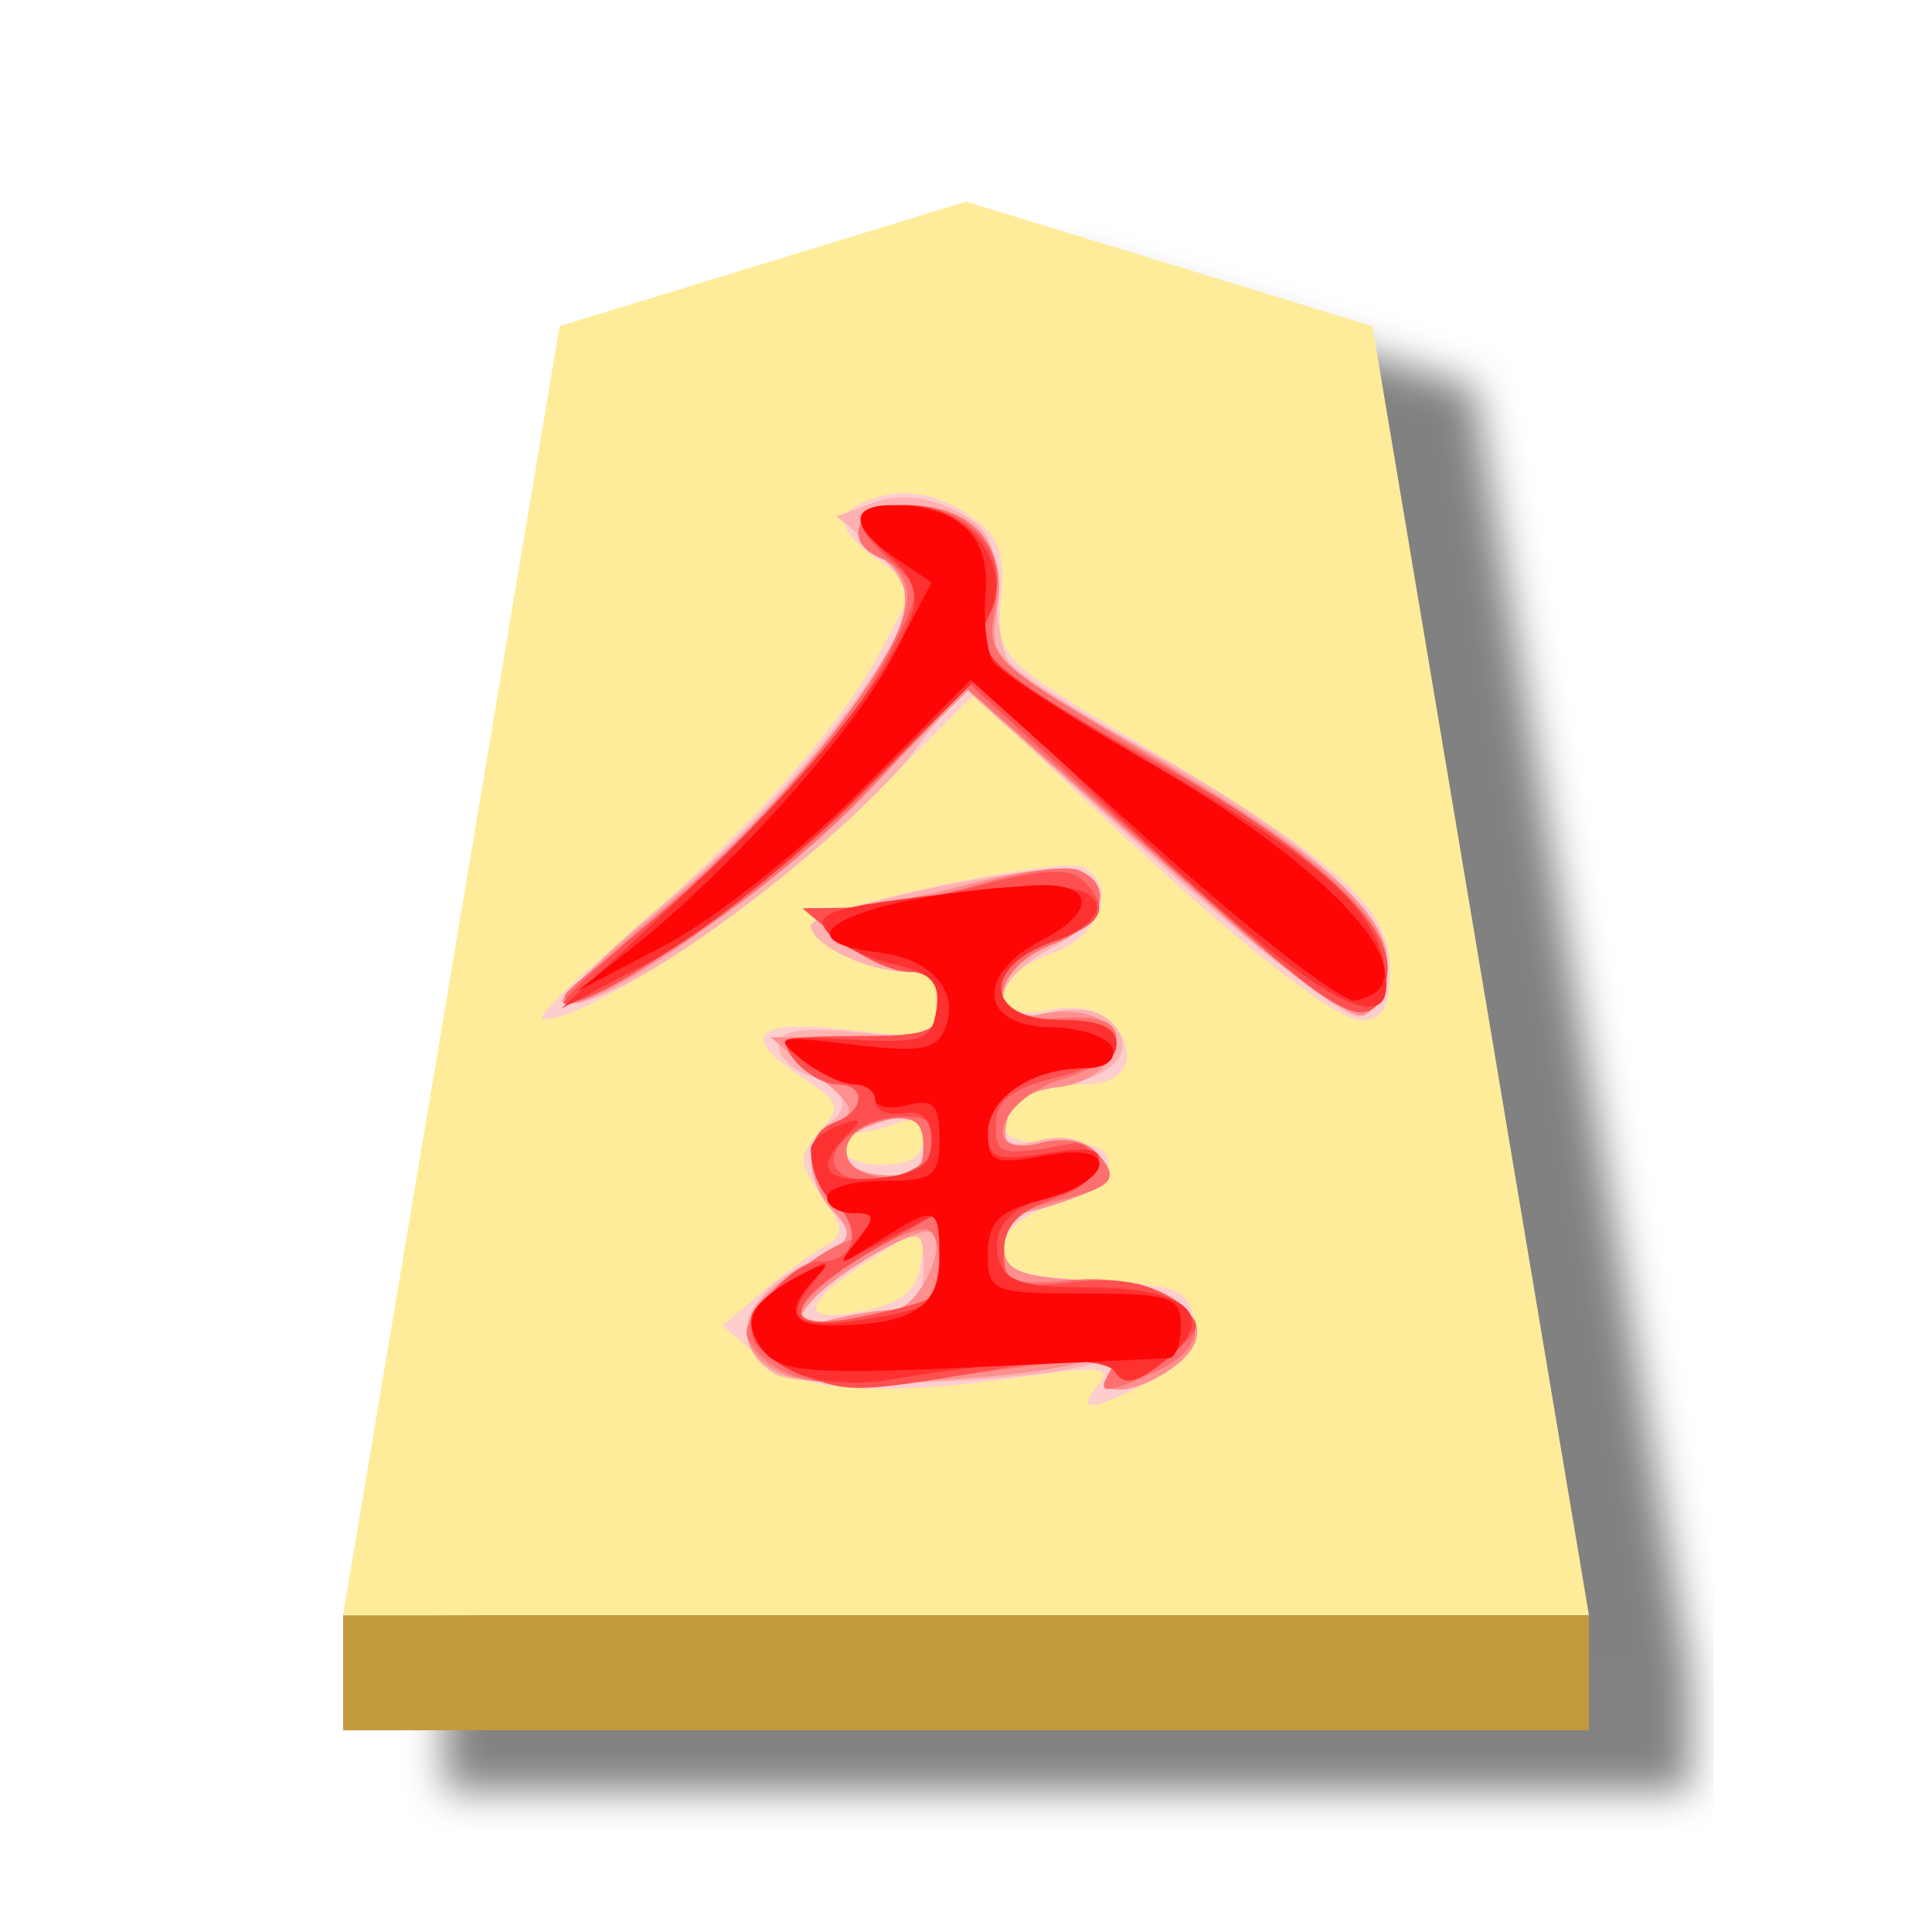
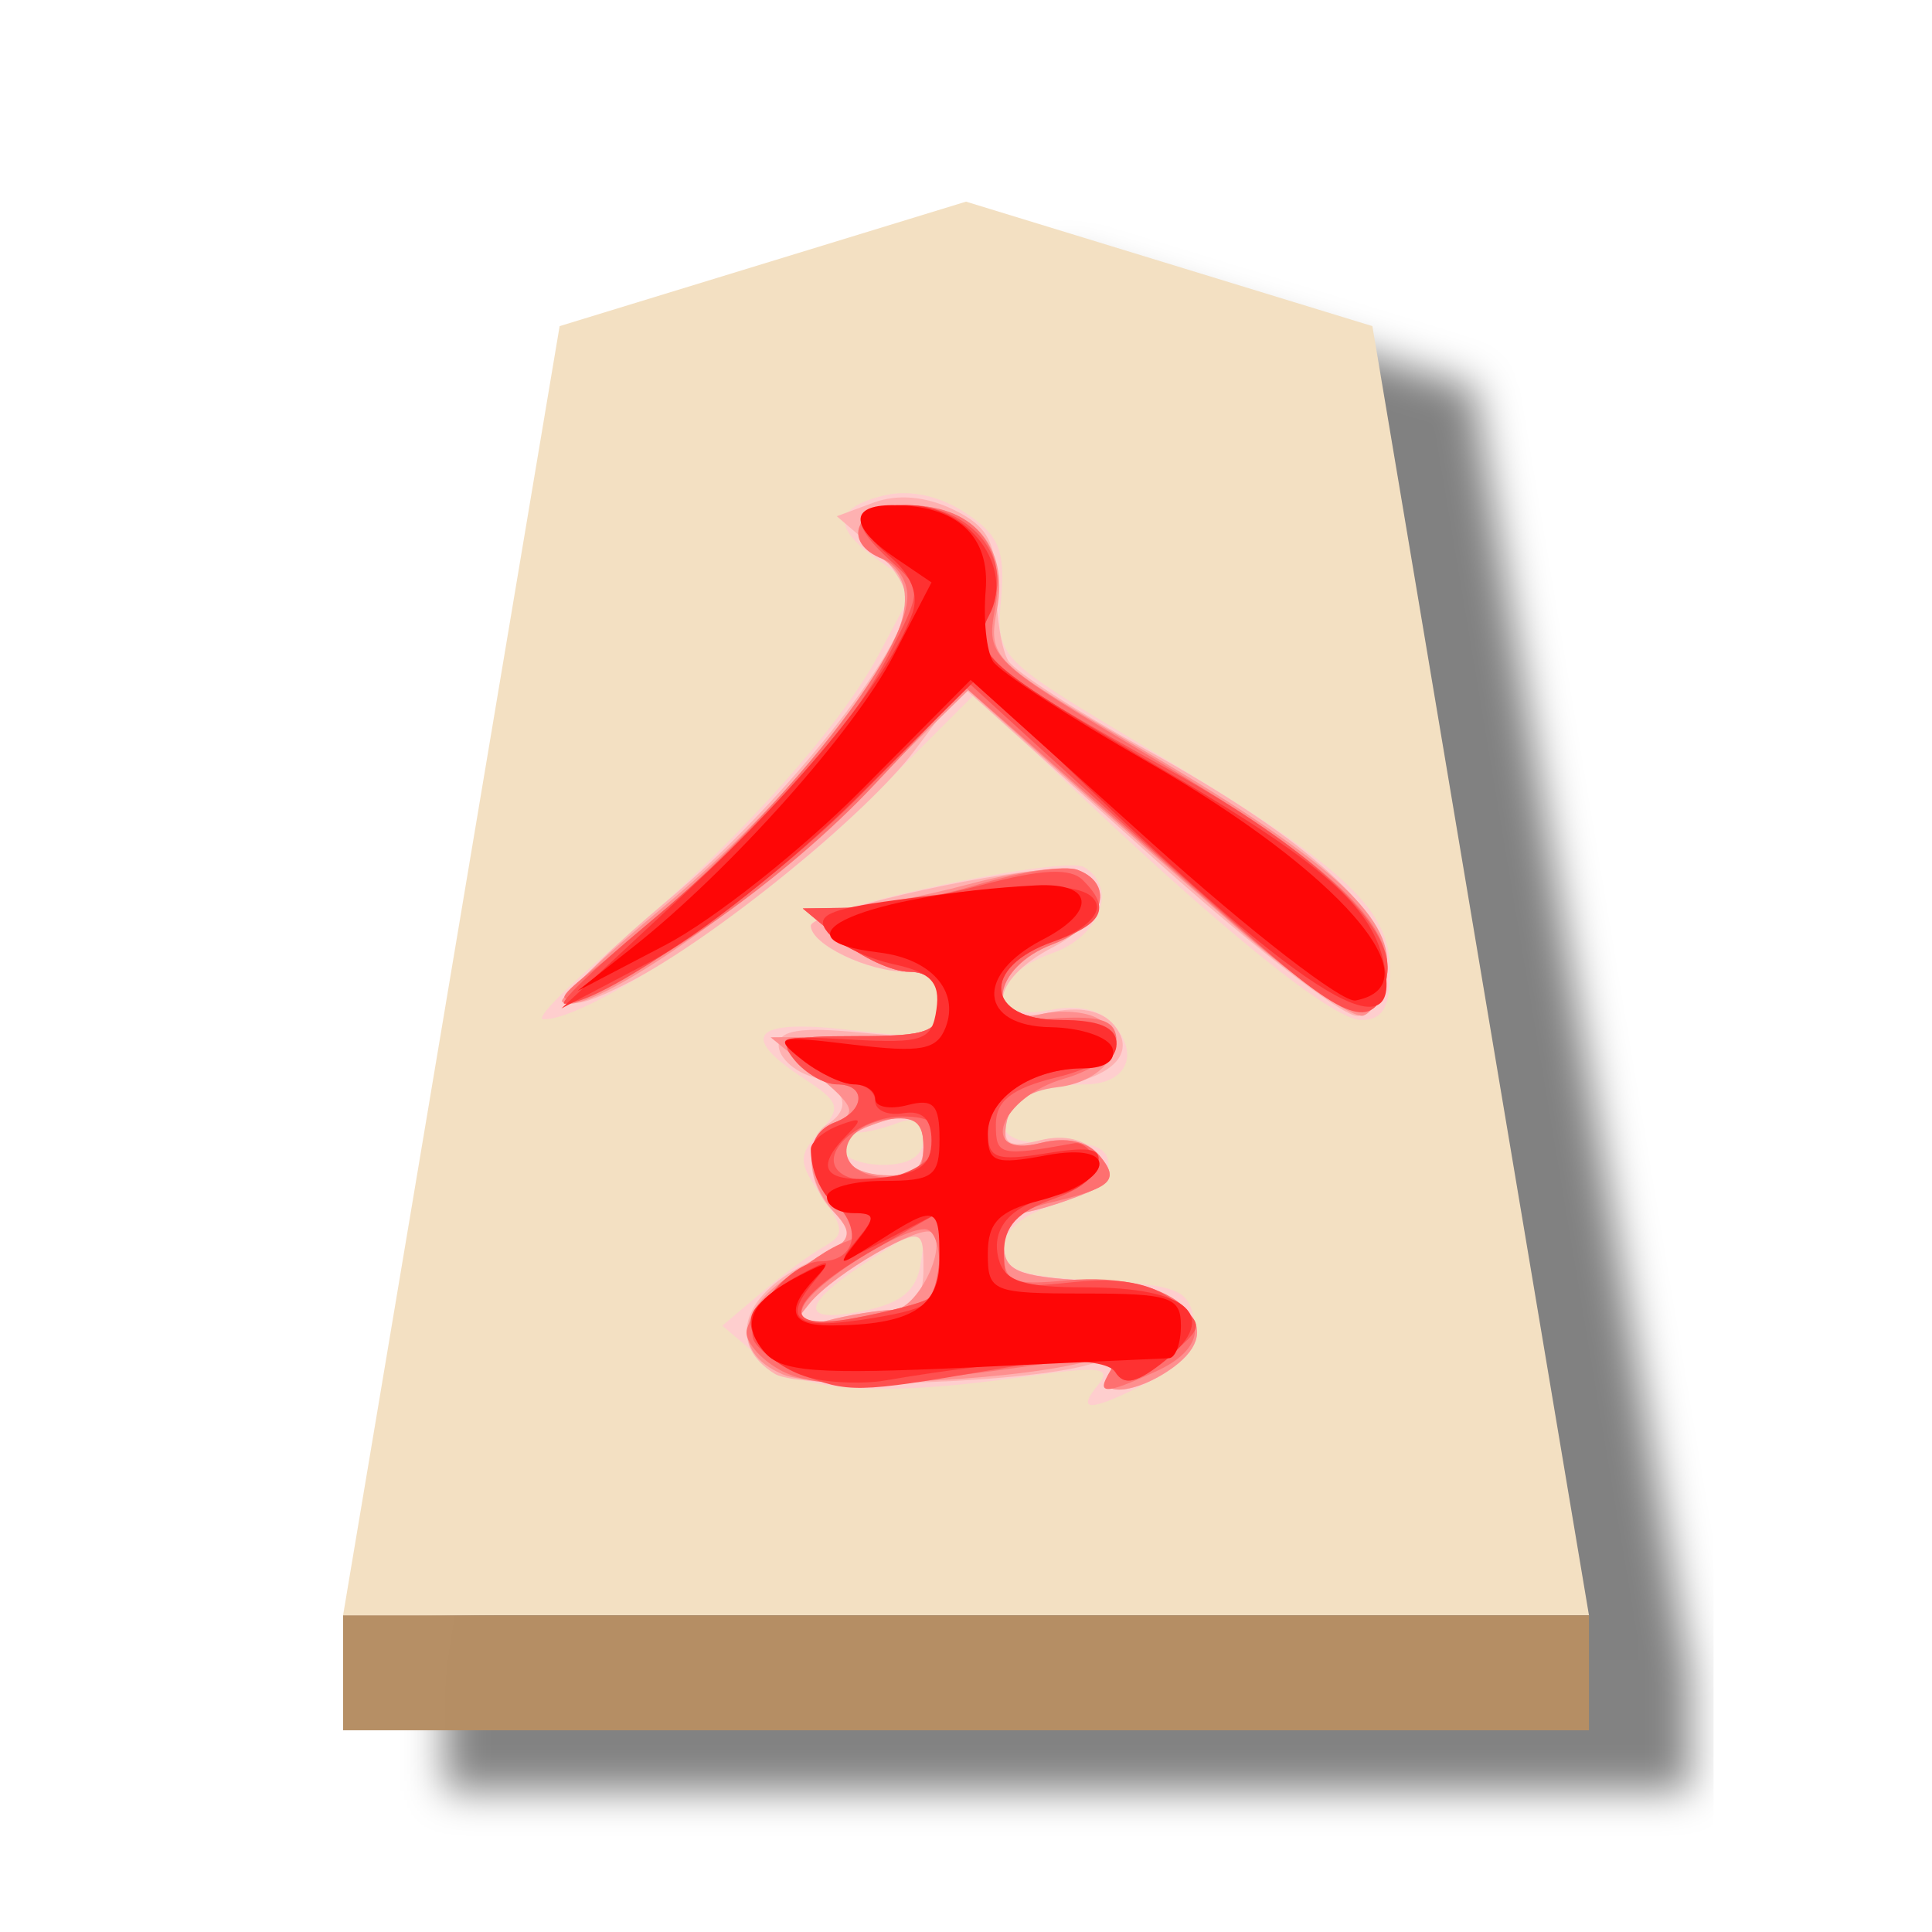
<svg xmlns="http://www.w3.org/2000/svg" viewBox="0 0 60 60">
  <defs>
    <filter id="0NG_svg__a" color-interpolation-filters="sRGB">
      <feFlood flood-color="#000" flood-opacity=".498" result="flood" />
      <feComposite in="flood" in2="SourceGraphic" operator="in" result="composite1" />
      <feGaussianBlur in="composite1" result="blur" stdDeviation="1" />
      <feOffset dx="5" dy="3" result="offset" />
      <feComposite in="SourceGraphic" in2="offset" result="composite2" />
    </filter>
  </defs>
  <g opacity=".99">
    <g filter="url(#0NG_svg__a)" transform="matrix(.63 0 0 .63 -200.133 -55.478)">
-       <path fill="#feec99" d="m365.291 98-20.033 6.137-10.675 63.55H396l-10.676-63.55z" />
-       <path fill="#c3983c" fill-opacity=".992" d="M334.583 167.687v5.668H396v-5.668z" />
+       <path fill="#f3e0c2" d="m365.291 98-20.033 6.137-10.675 63.55H396l-10.676-63.55z" />
+       <path fill="#b48d63" fill-opacity=".992" d="M334.583 167.687v5.668H396v-5.668z" />
    </g>
    <path fill="#fecece" d="M34.1 43.011c.445-.536.067-.589-2.063-.286-4.773.68-7.152.524-8.425-.554l-1.179-1 1.204-1.02c.662-.56 1.539-1.206 1.947-1.434.651-.364.642-.56-.07-1.576-.726-1.037-.732-1.25-.057-1.995.683-.753.633-.915-.51-1.663-2.045-1.34-1.541-1.846 1.483-1.492 2.576.303 2.75.256 2.75-.745 0-.746-.312-1.068-1.033-1.068-1.198 0-2.966-.853-2.966-1.431 0-.528 7.867-2.204 8.5-1.812 1.047.646.48 2.15-1.005 2.668-1.985.693-2.065 2.163-.096 1.769.931-.187 1.616-.022 2.042.49.777.937.326 1.814-.935 1.814-1.43 0-2.51.538-2.51 1.252 0 .408.593.617 1.624.57 1.143-.052 1.624.15 1.624.677 0 .414-.726.963-1.624 1.227-1.028.303-1.624.797-1.624 1.35 0 .71.532.897 2.873 1.02 2.521.132 2.893.284 3.03 1.246.112.796-.256 1.308-1.35 1.874-1.84.95-2.351.988-1.63.12zm-5.5-3.81.168-1.182-1.66 1.05c-2.226 1.41-2.355 2.064-.325 1.65 1.228-.25 1.69-.635 1.816-1.518zm.078-3.83c0-.527-.27-.698-.789-.5-.435.168-.998.304-1.25.304-.251 0-.458.224-.458.5s.561.5 1.25.5c.813 0 1.248-.28 1.248-.804zm-9.743-5.843c3.75-3.149 7.1-6.84 8.36-9.212l1.125-2.117-1.119-.785c-1.458-1.02-1.417-1.633.132-2.022.793-.199 1.724-.006 2.534.525 1.055.691 1.253 1.162 1.123 2.674-.158 1.825-.133 1.85 4.447 4.588 6.179 3.693 7.633 5.018 7.633 6.954 0 1.155-.228 1.544-.9 1.544-.898 0-4.531-2.948-9.423-7.644l-2.578-2.475-3.437 3.436c-2.958 2.957-8.616 6.738-9.965 6.658-.236-.014.695-.97 2.068-2.124" />
    <path fill="#feb0b0" d="M24.057 42.663c-1.448-.897-1.048-2.379.913-3.384 1.577-.808 1.695-.996 1-1.572-.886-.736-1.05-2.312-.29-2.781.802-.495.58-1.156-.499-1.5-.55-.175-.999-.606-.999-.959 0-.471.672-.58 2.498-.404 2.29.221 2.498.153 2.498-.821 0-.741-.312-1.064-1.032-1.064-1.194 0-2.965-.853-2.965-1.428 0-.4 5.223-1.621 7.482-1.75 1.876-.106 1.905 1.45.045 2.412-2.02 1.045-2.099 2.47-.111 2.033.934-.206 1.619-.071 2.005.394.722.87-.067 1.657-1.92 1.914-.71.099-1.318.558-1.414 1.066-.138.72.063.836 1.03.594.777-.195 1.429-.028 1.844.471.545.657.44.85-.695 1.282-.734.28-1.546.508-1.802.508-.258 0-.468.438-.468.973 0 .82.409.996 2.572 1.124 3.07.18 4.354 1.453 2.705 2.68-1.173.869-2.486.96-1.975.134q.358-.582-.438-.279c-1.65.634-9.108.9-9.984.357m3.748-1.985c.6-.004.874-.403.874-1.268 0-1.224-.043-1.24-1.41-.533-.776.4-1.732 1.12-2.124 1.598-.65.793-.603.84.536.54.687-.182 1.642-.332 2.124-.337m.874-5.057c0-.994-.4-1.144-1.708-.643-1.224.47-.931 1.438.46 1.519.917.053 1.248-.18 1.248-.876m6.977-9.12-5.765-5.179L28.41 23.3c-1.493 1.993-6.22 5.835-8.863 7.2-2.815 1.456-2.3.378 1.224-2.57 3.528-2.948 7.37-7.76 7.395-9.257.008-.42-.48-1.186-1.083-1.703l-1.096-.938 1.147-.424c.737-.273 1.62-.196 2.47.216 1.052.508 1.325.994 1.33 2.375.002.955.177 2.006.386 2.333s2.105 1.549 4.212 2.712c5.151 2.843 7.734 5.203 7.538 6.888-.083.708-.488 1.346-.9 1.418-.412.07-3.344-2.2-6.514-5.049" />
    <path fill="#fe8e8e" d="M24.307 42.682c-1.67-.712-1.395-2.207.607-3.285 1.551-.835 1.655-1.018.999-1.742-.962-1.064-.932-2.435.063-2.817.65-.249.537-.514-.625-1.464l-1.419-1.16 2.623-.019c2.285-.015 2.623-.148 2.623-1.017 0-.647-.333-1-.943-1-.52 0-1.475-.442-2.123-.982l-1.181-.983 1.25-.023c.687-.012 2.45-.342 3.918-.733s2.985-.589 3.373-.44c1.205.463.772 1.723-.796 2.315-1.852.699-2.181 2.626-.37 2.17.62-.155 1.44-.09 1.821.146 1.06.655.277 1.937-1.292 2.117-.896.102-1.464.5-1.578 1.102-.147.778.037.887 1.062.629.804-.202 1.46-.05 1.853.425.505.608.38.825-.725 1.245-.734.28-1.546.508-1.803.508s-.467.438-.467.973c0 .82.409.996 2.572 1.124 3.07.18 4.354 1.453 2.705 2.68-1.162.86-2.486.96-1.983.146.243-.395-.018-.482-.845-.282-2.485.602-8.237.829-9.319.367m3.44-2.004c.721-.005 1.686-1.918 1.208-2.395-.308-.31-3.052 1.27-3.81 2.192-.65.793-.603.84.536.54.687-.182 1.616-.332 2.064-.337zm.931-5.057c0-.994-.4-1.144-1.707-.643-1.224.47-.931 1.438.46 1.519.917.053 1.248-.18 1.248-.876zm9.664-6.867a700.094 700.1 0 0 1-5.843-5.148l-2.426-2.172-3.822 3.748c-3.237 3.173-8.22 6.528-8.797 5.922-.092-.097 1.318-1.414 3.136-2.928 3.564-2.967 6.92-7.01 7.424-8.944.213-.816.048-1.395-.511-1.804-1.273-.931-.976-1.74.64-1.74 2.072 0 3.188 1.272 2.823 3.22-.287 1.529-.186 1.63 4.226 4.203 5.984 3.49 8.074 5.342 7.878 6.978-.082.694-.412 1.347-.73 1.452-.32.105-2.12-1.149-3.998-2.786z" />
    <path fill="#fe6f6f" d="M24.307 42.59c-.618-.315-1.124-.86-1.124-1.21 0-.637 2.024-2.466 3.143-2.839.407-.135.32-.472-.275-1.068-1.068-1.07-1.122-2.233-.12-2.617.94-.36.982-1.18.06-1.18-.378 0-.967-.337-1.31-.75-.538-.649-.28-.749 1.938-.749 2.226 0 2.56-.13 2.56-1 0-.646-.334-.998-.944-.998-.52 0-1.475-.443-2.123-.983l-1.181-.983 1.545-.017c.85-.01 2.614-.338 3.921-.732 1.308-.393 2.692-.595 3.077-.446 1.203.462.769 1.722-.798 2.314-1.832.692-2.118 2.467-.374 2.326 1.885-.153 2.373-.01 2.373.696 0 .373-.73.886-1.62 1.142-2.011.577-2.717 2.498-.736 2 .786-.197 1.456-.054 1.824.39.646.78.409 1-1.591 1.478-.997.238-1.375.639-1.375 1.457 0 1.009.204 1.107 1.944.943 3.462-.332 5.395 1.635 2.78 2.826-1.599.729-1.877.73-1.427.001.263-.425-.292-.484-2.094-.226-5.069.726-6.981.78-8.073.224zm4.493-2.243c.539-.333.47-2.174-.08-2.174-.82 0-3.516 1.73-3.787 2.43-.207.537.135.607 1.613.33 1.032-.194 2.046-.458 2.254-.586m-.12-4.713c0-.779-.271-.99-1.12-.869-1.612.23-1.728 1.662-.146 1.794.977.08 1.265-.13 1.265-.925zm8.943-7.55c-2.266-2.01-4.91-4.345-5.877-5.193l-1.757-1.54-2.854 3.04c-2.648 2.82-6.845 5.813-9.199 6.553-.679.213-.518-.056.5-.838 4.888-3.763 9.744-9.546 9.744-11.605 0-.466-.338-.976-.75-1.133-1.342-.516-.847-1.68.714-1.68 2.07 0 3.13 1.22 2.763 3.18-.292 1.561-.22 1.63 4.953 4.706 5.48 3.258 7.455 5.117 7.207 6.785-.272 1.827-1.3 1.397-5.443-2.275z" />
    <path fill="#fe4f4f" d="M24.858 42.673c-.59-.238-1.231-.688-1.424-.998-.406-.66 1.1-2.503 2.045-2.503 1.06 0 1.318-.954.483-1.788-.987-.988-1.003-2.154-.031-2.528.94-.36.982-1.18.06-1.18-.378 0-.967-.337-1.31-.75-.538-.649-.28-.749 1.938-.749 2.226 0 2.56-.13 2.56-1 0-.646-.334-.998-.944-.998-.52 0-1.475-.443-2.123-.983l-1.181-.983 1.5-.023c.824-.012 2.659-.332 4.078-.709 1.858-.494 2.733-.535 3.123-.145.88.879.638 1.363-.956 1.918-2.233.778-2.062 2.424.25 2.424 2.37 0 2.288 1.19-.125 1.784-1.386.344-1.874.724-1.874 1.464 0 .965.123.994 2.436.578.241-.044.542.206.67.556.136.37-.41.859-1.312 1.173-1.116.39-1.544.853-1.544 1.678 0 1.042.18 1.118 2.124.91 1.461-.156 2.436.019 3.123.562.992.783.99.797-.207 1.81-.917.774-1.3.87-1.594.393-.31-.502-1.103-.506-3.925-.023-4.048.695-4.378.7-5.84.11m3.942-2.326c.208-.129.378-.79.378-1.469v-1.234l-1.99 1.139c-2.79 1.597-3.092 2.609-.642 2.15 1.032-.194 2.046-.458 2.254-.586m.286-4.797c.122-.64-.162-.876-1.059-.876-1.294 0-2.58 1.099-1.986 1.695.664.662 2.877.067 3.045-.82zm10.297-5.97a345.842 345.845 0 0 1-5.86-5.229l-3.4-3.105-3.345 3.394c-2.88 2.92-7.97 6.519-9.242 6.533-.221.002.903-1.083 2.498-2.413 3.739-3.12 6.35-6.034 7.604-8.494.994-1.948.994-1.968.022-2.848-1.355-1.226-1.226-1.73.442-1.73 2.05 0 3.403 1.633 2.674 3.23-.646 1.42-.227 1.797 5.547 4.996 4.402 2.437 6.977 4.844 6.76 6.32-.258 1.765-1.066 1.623-3.7-.653z" />
    <path fill="#fe2f2f" d="M25.343 42.832c-1.322-.27-2.365-1.426-1.926-2.136.176-.285.814-.782 1.417-1.103.997-.53 1.033-.507.401.26-.973 1.177-.449 1.473 1.911 1.074 1.838-.31 2.032-.485 2.032-1.811v-1.468l-1.623.84c-1.495.772-1.57.774-.939.012.587-.707.577-.826-.071-.826-.692 0-1.364-.98-1.364-1.986 0-.224.393-.556.876-.739.7-.267.75-.208.249.297-1.044 1.051-.707 1.5.998 1.335 1.24-.12 1.625-.393 1.625-1.156 0-.674-.285-.952-.875-.853-.48.081-.874-.087-.874-.375 0-.286-.294-.521-.654-.521s-1.09-.345-1.624-.766c-.901-.712-.794-.756 1.528-.625 2.231.127 2.515.026 2.652-.937.121-.844-.17-1.149-1.339-1.406-.821-.18-1.737-.622-2.035-.98-.43-.52 0-.727 2.089-1.006 4.42-.593 6.022-.565 6.252.109.123.364-.441.864-1.328 1.173-2.272.793-2.134 2.439.206 2.439 1.22 0 1.748.227 1.748.75 0 .424-.448.75-1.032.75-1.58 0-2.965.927-2.965 1.984 0 .814.261.908 1.815.656 1.422-.231 1.766-.143 1.583.406-.128.386-.665.781-1.19.88-1.44.27-2.133 1.004-1.874 1.992.182.695.759.885 2.701.885 3.193 0 4.175.882 2.504 2.248-.879.718-1.306.824-1.575.39-.336-.546-3.052-.447-7.192.26-.56.095-1.51.075-2.107-.046m-4.021-15.135c3.664-3.416 6.282-6.645 7.013-8.65.206-.568-.034-1.194-.666-1.735-1.375-1.178-1.237-1.624.498-1.624 1.924 0 3.352 1.924 2.547 3.43-.612 1.143-.205 1.497 5.71 4.963 4.574 2.68 6.133 4.046 6.53 5.723.735 3.112-2.307 1.287-9.585-5.752l-3.056-2.955-3.69 3.666c-2.03 2.017-4.926 4.316-6.439 5.11l-2.748 1.445z" />
    <path fill="#fe0404" d="M23.728 41.977c-.738-.892-.415-1.58 1.106-2.364.904-.464.988-.446.472.098-.927.98-.761 1.46.5 1.453 2.484-.015 3.372-.555 3.372-2.05 0-1.687-.1-1.717-1.89-.575-1.288.822-1.322.822-.672 0 .592-.747.575-.865-.124-.865-.447 0-.811-.224-.811-.5 0-.275.787-.5 1.75-.5 1.552 0 1.747-.146 1.747-1.307 0-1.062-.187-1.258-.998-1.046-.55.144-.999.056-.999-.192 0-.25-.295-.453-.655-.453s-1.09-.348-1.624-.772c-.898-.714-.779-.749 1.585-.462 2.127.258 2.61.166 2.882-.54.432-1.127-.458-2.127-2.062-2.32-3.604-.428-.372-1.814 4.87-2.086 1.792-.095 1.9.808.203 1.685-2.115 1.094-1.967 2.687.254 2.72.937.015 1.797.307 1.914.651.125.37-.224.624-.864.624-1.644 0-3.007.924-3.007 2.04 0 .884.218.963 1.814.664 2.337-.438 2.141.796-.224 1.41-1.246.323-1.59.678-1.59 1.646 0 1.178.143 1.235 3 1.235 2.663 0 2.997.112 2.997 1 0 .55-.169 1.004-.375 1.01s-2.976.134-6.157.285c-4.803.225-5.889.143-6.414-.49zm12.026-15.812-5.61-5.05-3.382 3.407c-1.86 1.874-4.606 4.048-6.104 4.83l-2.722 1.423 1.749-1.383c2.991-2.367 6.845-6.685 8.07-9.045l1.174-2.259-1.124-.762c-1.404-.95-1.443-1.638-.092-1.638 2.005 0 3.044.956 2.897 2.666-.075.878.026 1.859.225 2.18.198.323 2.364 1.732 4.812 3.132 5.932 3.395 8.996 6.911 6.453 7.405-.404.079-3.26-2.13-6.346-4.906" />
  </g>
</svg>
